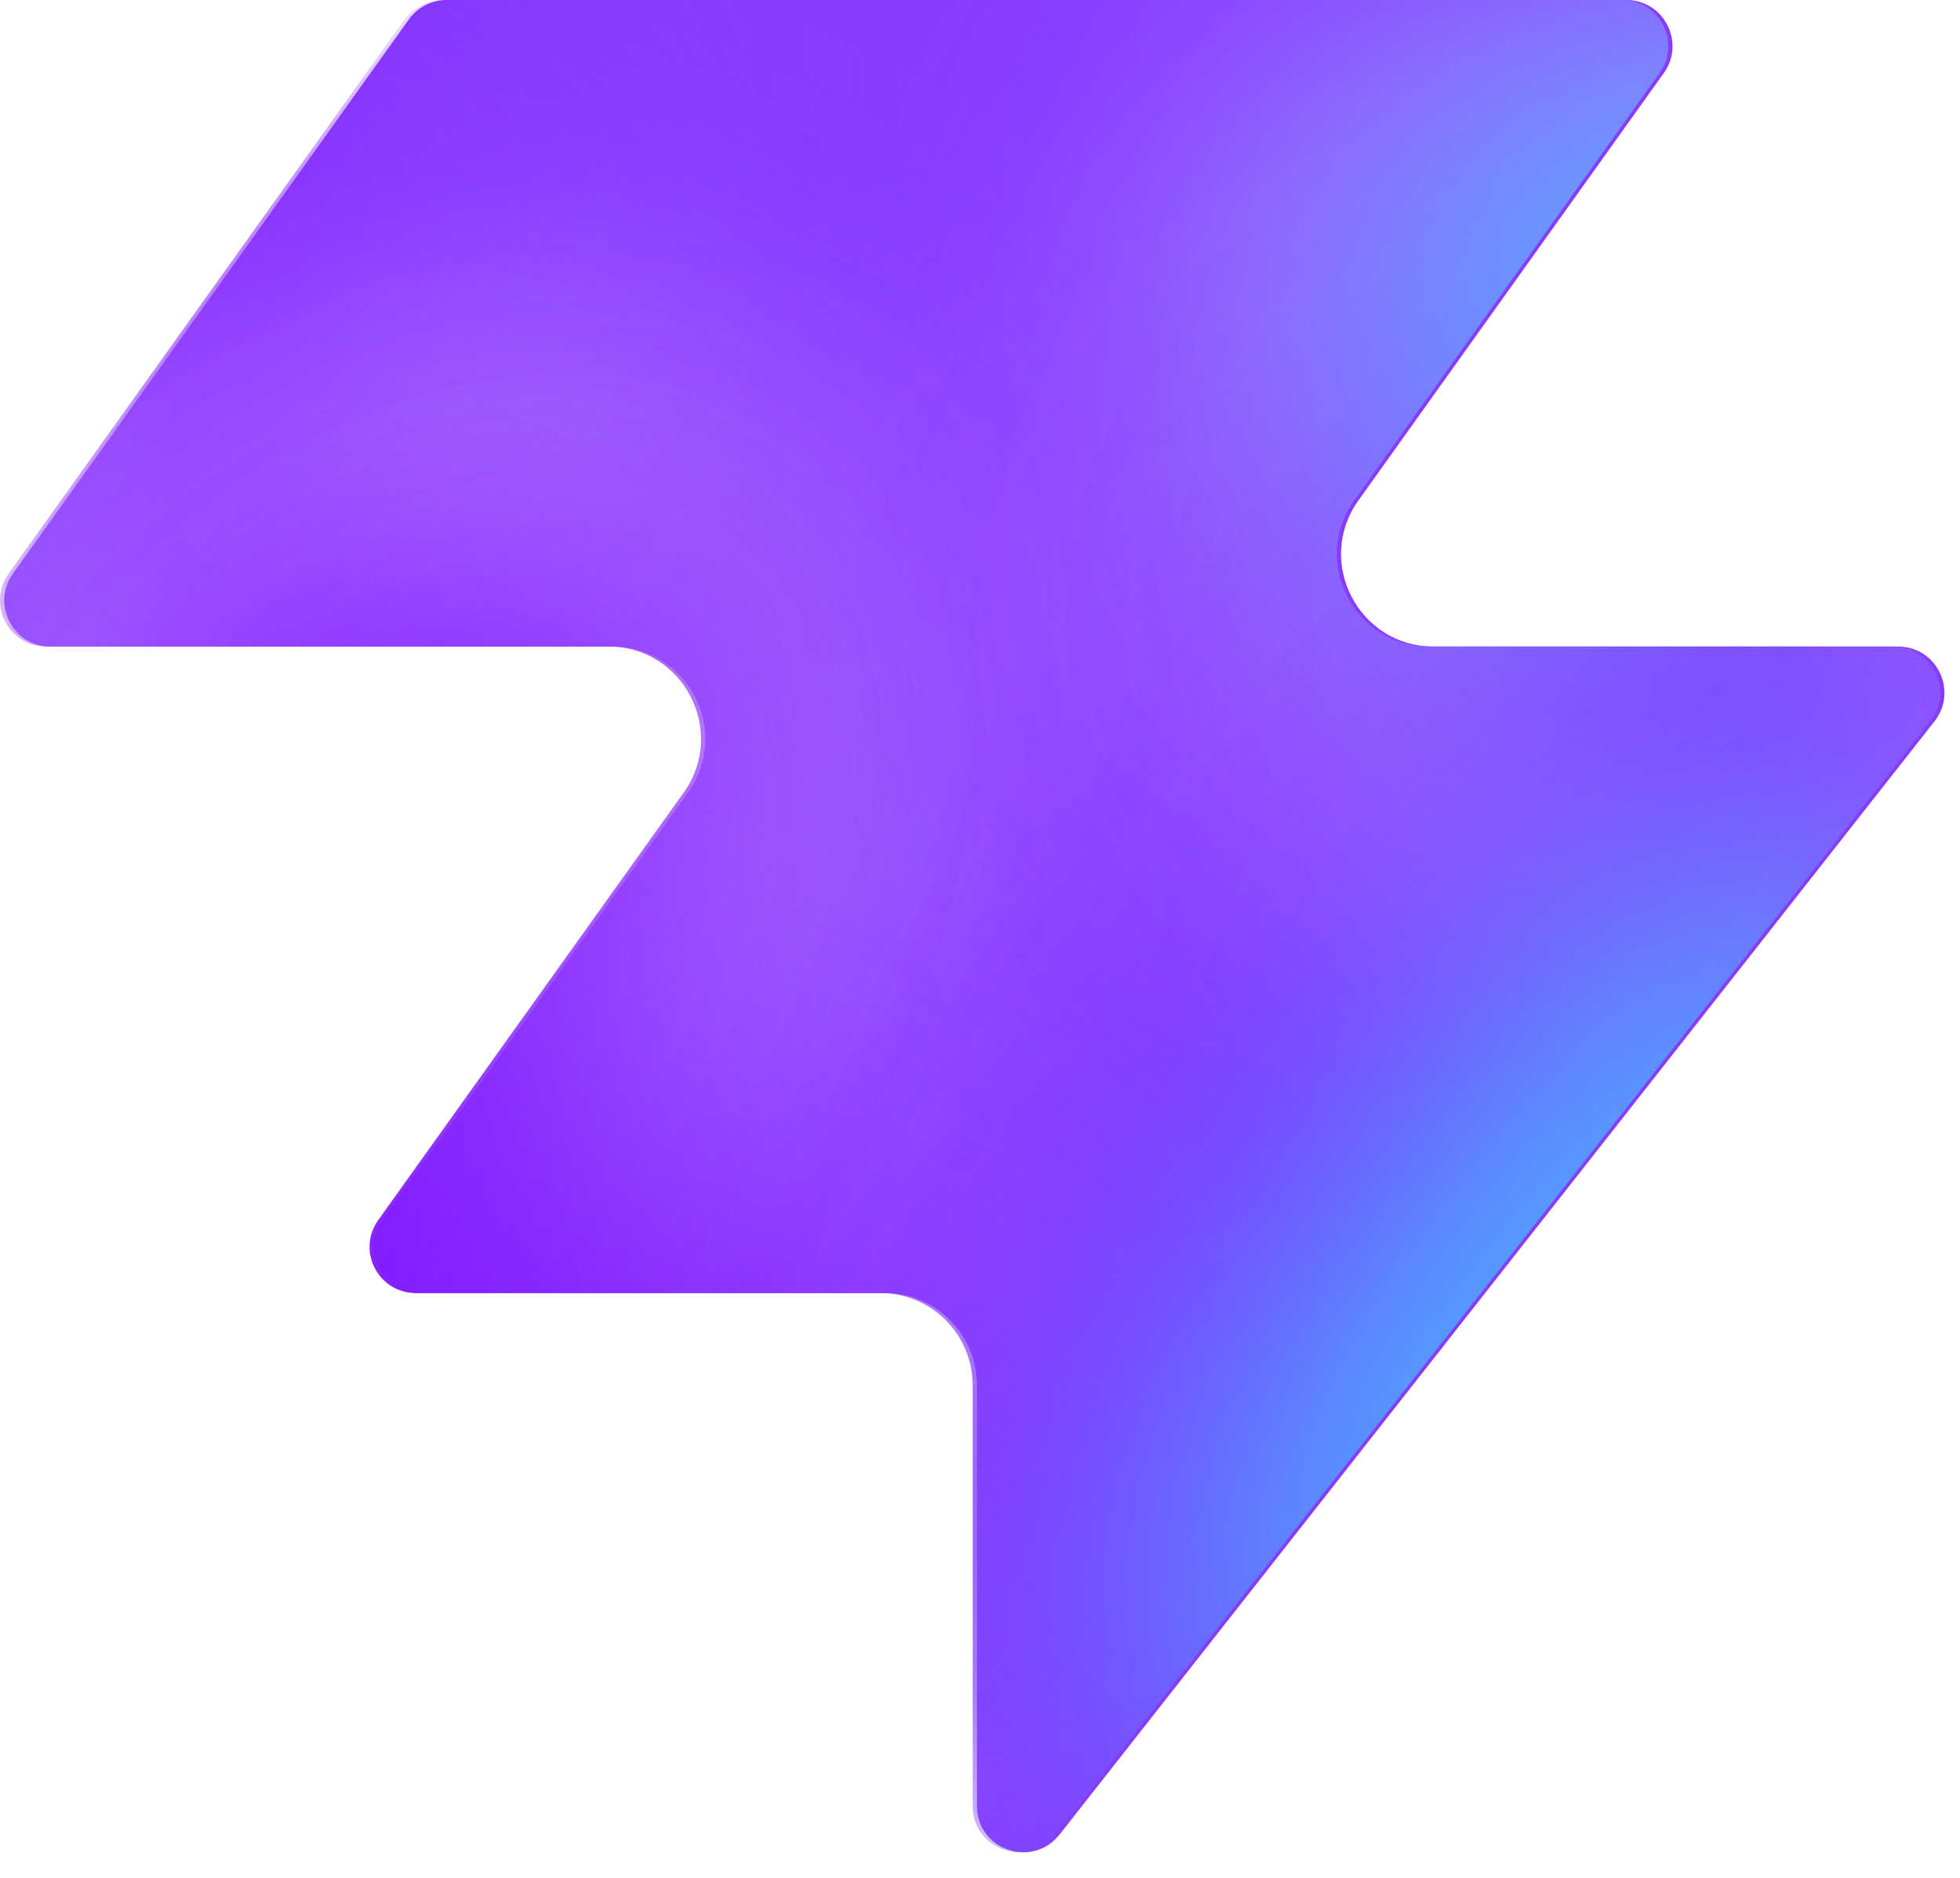
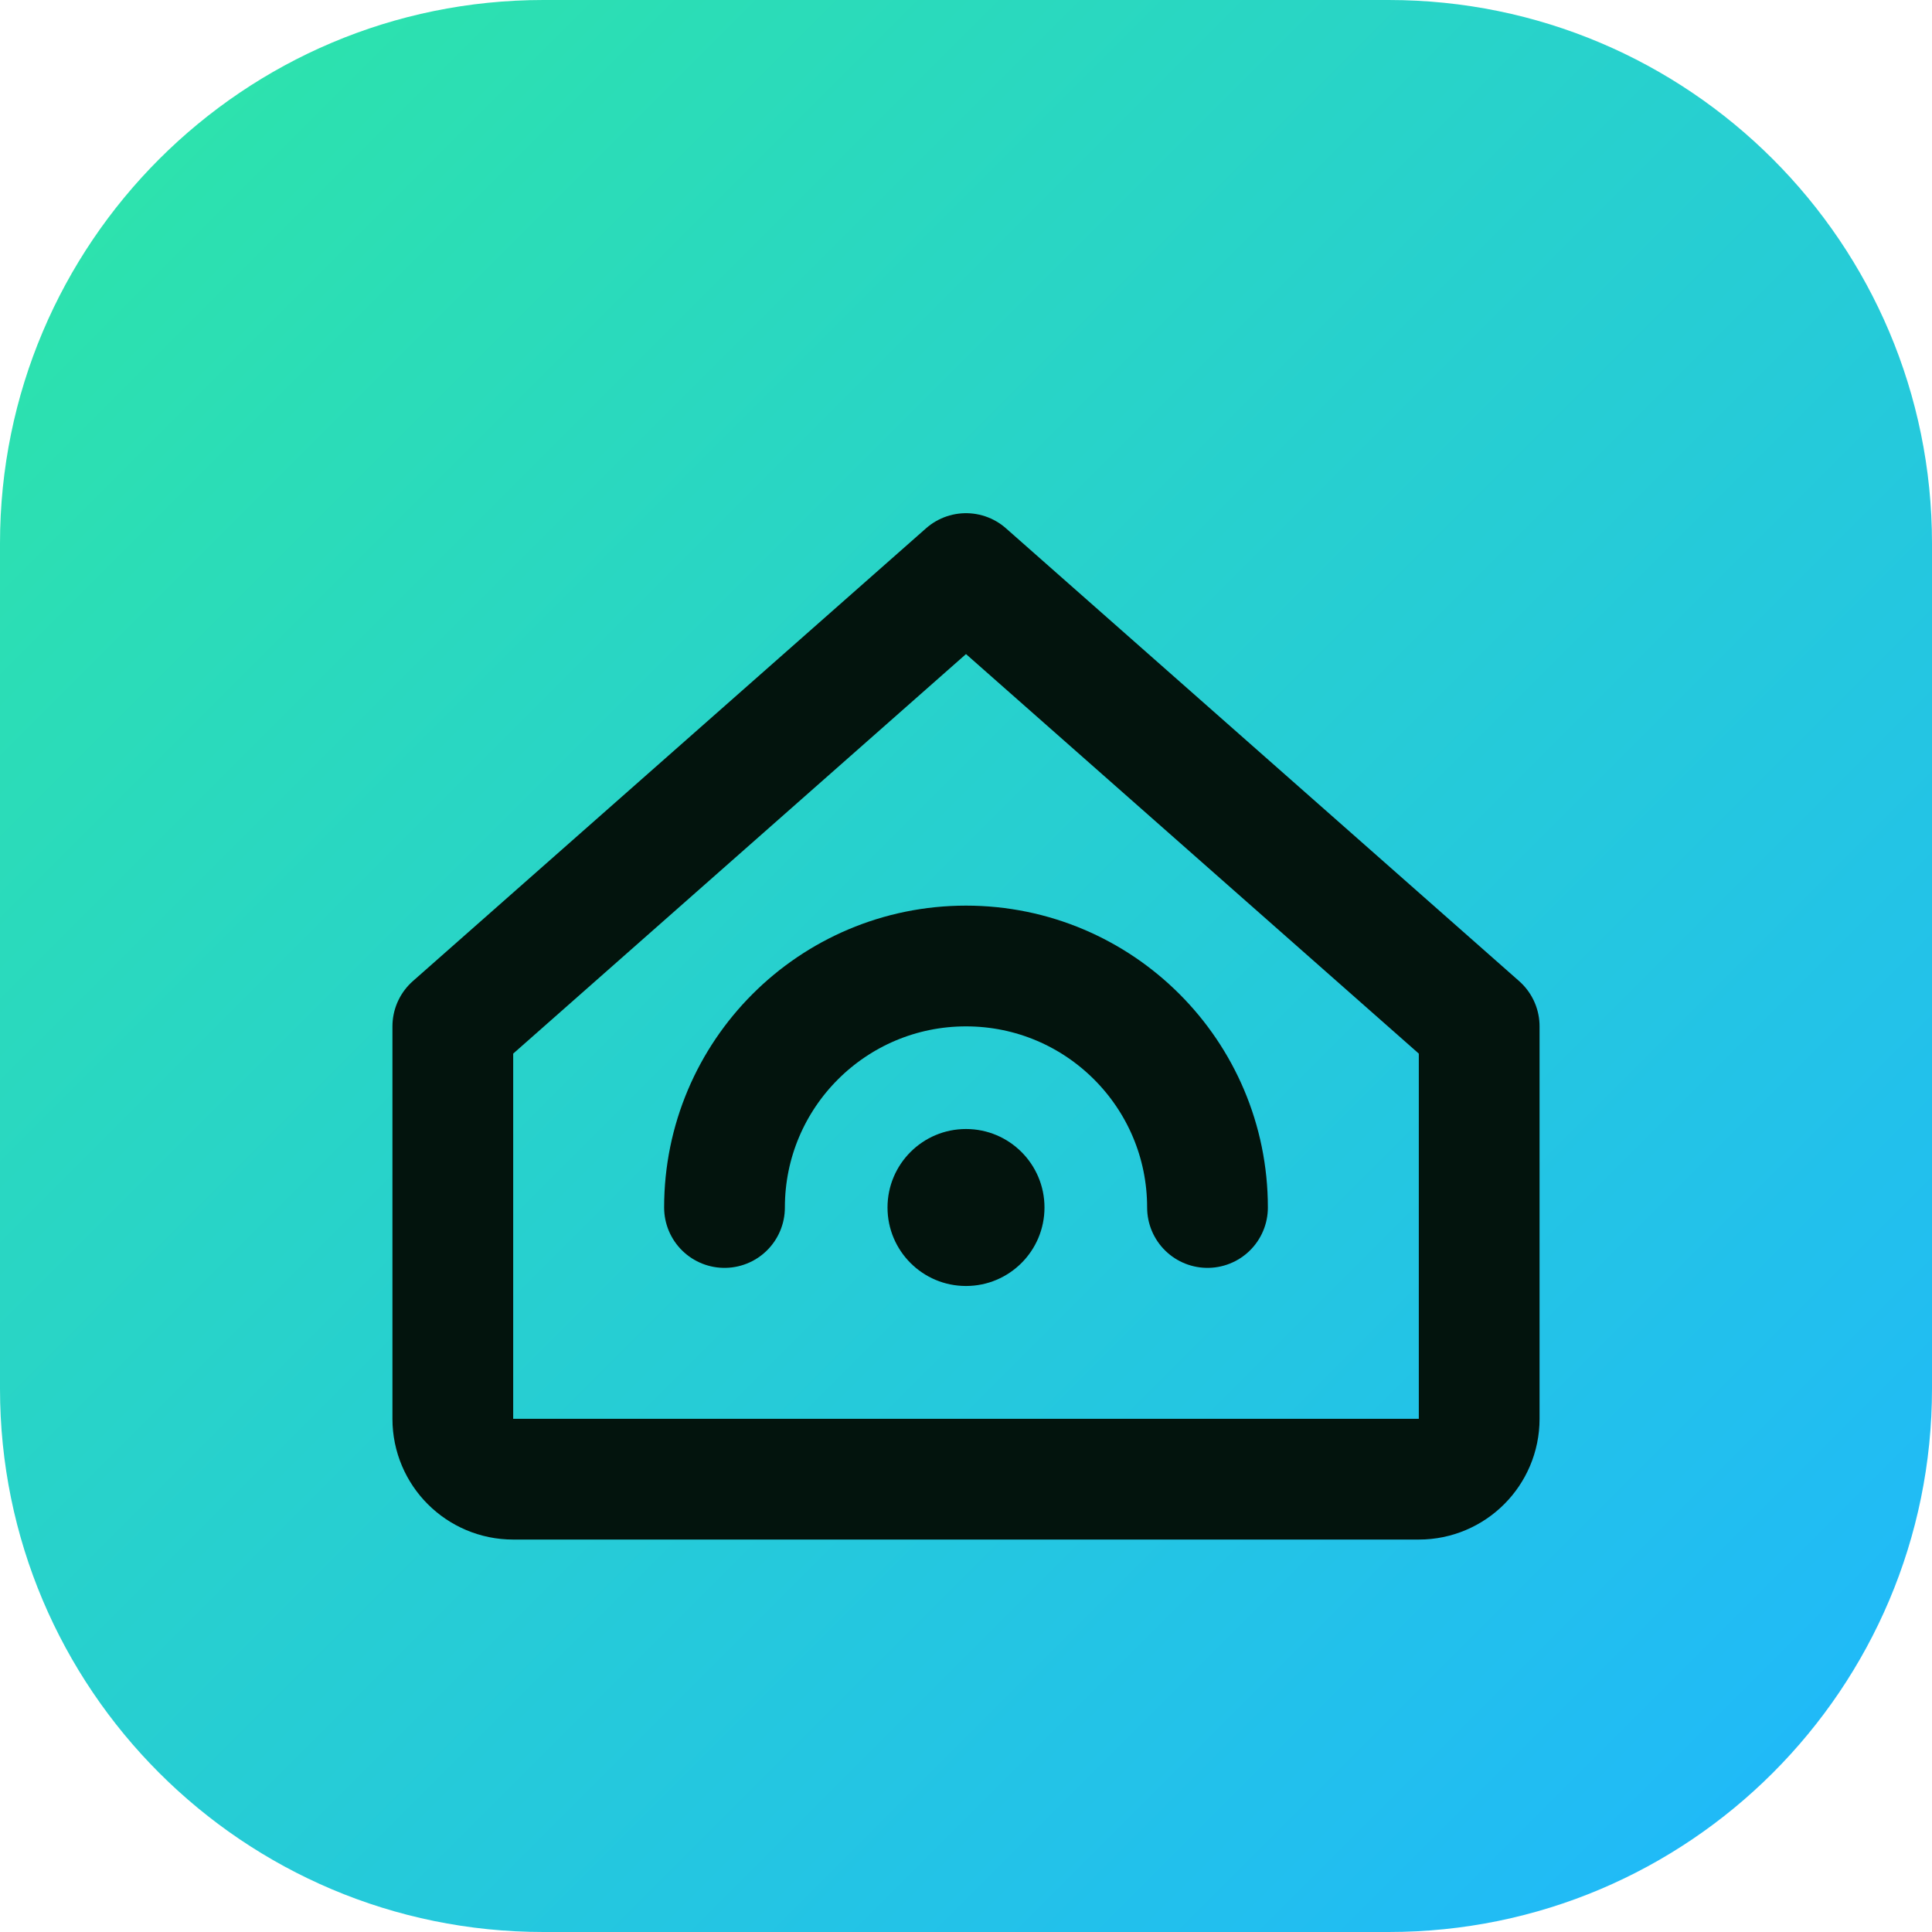
- <svg xmlns="http://www.w3.org/2000/svg" width="48" height="46" fill="none" viewBox="0 0 48 46">
-   <path fill="#863bff" d="M25.946 44.938c-.664.845-2.021.375-2.021-.698V33.937a2.26 2.26 0 0 0-2.262-2.262H10.287c-.92 0-1.456-1.04-.92-1.788l7.48-10.471c1.07-1.497 0-3.578-1.842-3.578H1.237c-.92 0-1.456-1.04-.92-1.788L10.013.474c.214-.297.556-.474.92-.474h28.894c.92 0 1.456 1.04.92 1.788l-7.48 10.471c-1.07 1.498 0 3.579 1.842 3.579h11.377c.943 0 1.473 1.088.89 1.83L25.947 44.94z" style="fill:#863bff;fill:color(display-p3 .525 .23 1);fill-opacity:1" />
-   <mask id="a" width="48" height="46" x="0" y="0" maskUnits="userSpaceOnUse" style="mask-type:alpha">
-     <path fill="#000" d="M25.842 44.938c-.664.844-2.021.375-2.021-.698V33.937a2.26 2.26 0 0 0-2.262-2.262H10.183c-.92 0-1.456-1.04-.92-1.788l7.48-10.471c1.07-1.498 0-3.579-1.842-3.579H1.133c-.92 0-1.456-1.04-.92-1.787L9.91.473c.214-.297.556-.474.92-.474h28.894c.92 0 1.456 1.04.92 1.788l-7.48 10.471c-1.07 1.498 0 3.578 1.842 3.578h11.377c.943 0 1.473 1.088.89 1.832L25.843 44.94z" style="fill:#000;fill-opacity:1" />
-   </mask>
-   <g mask="url(#a)">
-     <g filter="url(#b)">
-       <ellipse cx="5.508" cy="14.704" fill="#ede6ff" rx="5.508" ry="14.704" style="fill:#ede6ff;fill:color(display-p3 .927 .903 1);fill-opacity:1" transform="matrix(.00324 1 1 -.00324 -4.47 31.516)" />
-     </g>
-     <g filter="url(#c)">
-       <ellipse cx="10.399" cy="29.851" fill="#ede6ff" rx="10.399" ry="29.851" style="fill:#ede6ff;fill:color(display-p3 .927 .903 1);fill-opacity:1" transform="matrix(.00324 1 1 -.00324 -39.328 7.883)" />
-     </g>
-     <g filter="url(#d)">
-       <ellipse cx="5.508" cy="30.487" fill="#7e14ff" rx="5.508" ry="30.487" style="fill:#7e14ff;fill:color(display-p3 .492 .077 1);fill-opacity:1" transform="rotate(89.814 -25.913 -14.639)scale(1 -1)" />
-     </g>
-     <g filter="url(#e)">
-       <ellipse cx="5.508" cy="30.599" fill="#7e14ff" rx="5.508" ry="30.599" style="fill:#7e14ff;fill:color(display-p3 .492 .077 1);fill-opacity:1" transform="rotate(89.814 -32.644 -3.334)scale(1 -1)" />
-     </g>
-     <g filter="url(#f)">
-       <ellipse cx="5.508" cy="30.599" fill="#7e14ff" rx="5.508" ry="30.599" style="fill:#7e14ff;fill:color(display-p3 .492 .077 1);fill-opacity:1" transform="matrix(.00324 1 1 -.00324 -34.34 30.47)" />
-     </g>
-     <g filter="url(#g)">
-       <ellipse cx="14.072" cy="22.078" fill="#ede6ff" rx="14.072" ry="22.078" style="fill:#ede6ff;fill:color(display-p3 .927 .903 1);fill-opacity:1" transform="rotate(93.35 24.506 48.493)scale(-1 1)" />
-     </g>
-     <g filter="url(#h)">
-       <ellipse cx="3.47" cy="21.501" fill="#7e14ff" rx="3.47" ry="21.501" style="fill:#7e14ff;fill:color(display-p3 .492 .077 1);fill-opacity:1" transform="rotate(89.009 28.708 47.59)scale(-1 1)" />
-     </g>
-     <g filter="url(#i)">
-       <ellipse cx="3.47" cy="21.501" fill="#7e14ff" rx="3.47" ry="21.501" style="fill:#7e14ff;fill:color(display-p3 .492 .077 1);fill-opacity:1" transform="rotate(89.009 28.708 47.59)scale(-1 1)" />
-     </g>
-     <g filter="url(#j)">
-       <ellipse cx=".387" cy="8.972" fill="#7e14ff" rx="4.407" ry="29.108" style="fill:#7e14ff;fill:color(display-p3 .492 .077 1);fill-opacity:1" transform="rotate(39.51 .387 8.972)" />
-     </g>
-     <g filter="url(#k)">
-       <ellipse cx="47.523" cy="-6.092" fill="#7e14ff" rx="4.407" ry="29.108" style="fill:#7e14ff;fill:color(display-p3 .492 .077 1);fill-opacity:1" transform="rotate(37.892 47.523 -6.092)" />
-     </g>
-     <g filter="url(#l)">
-       <ellipse cx="41.412" cy="6.333" fill="#47bfff" rx="5.971" ry="9.665" style="fill:#47bfff;fill:color(display-p3 .28 .748 1);fill-opacity:1" transform="rotate(37.892 41.412 6.333)" />
-     </g>
-     <g filter="url(#m)">
-       <ellipse cx="-1.879" cy="38.332" fill="#7e14ff" rx="4.407" ry="29.108" style="fill:#7e14ff;fill:color(display-p3 .492 .077 1);fill-opacity:1" transform="rotate(37.892 -1.88 38.332)" />
-     </g>
-     <g filter="url(#n)">
-       <ellipse cx="-1.879" cy="38.332" fill="#7e14ff" rx="4.407" ry="29.108" style="fill:#7e14ff;fill:color(display-p3 .492 .077 1);fill-opacity:1" transform="rotate(37.892 -1.88 38.332)" />
-     </g>
-     <g filter="url(#o)">
-       <ellipse cx="35.651" cy="29.907" fill="#7e14ff" rx="4.407" ry="29.108" style="fill:#7e14ff;fill:color(display-p3 .492 .077 1);fill-opacity:1" transform="rotate(37.892 35.651 29.907)" />
-     </g>
-     <g filter="url(#p)">
-       <ellipse cx="38.418" cy="32.4" fill="#47bfff" rx="5.971" ry="15.297" style="fill:#47bfff;fill:color(display-p3 .28 .748 1);fill-opacity:1" transform="rotate(37.892 38.418 32.4)" />
-     </g>
-   </g>
+ <svg xmlns="http://www.w3.org/2000/svg" viewBox="0 0 64 64">
  <defs>
-     <filter id="b" width="60.045" height="41.654" x="-19.77" y="16.149" color-interpolation-filters="sRGB" filterUnits="userSpaceOnUse">
-       <feFlood flood-opacity="0" result="BackgroundImageFix" />
-       <feBlend in="SourceGraphic" in2="BackgroundImageFix" result="shape" />
-       <feGaussianBlur result="effect1_foregroundBlur_2002_17158" stdDeviation="7.659" />
-     </filter>
-     <filter id="c" width="90.34" height="51.437" x="-54.613" y="-7.533" color-interpolation-filters="sRGB" filterUnits="userSpaceOnUse">
-       <feFlood flood-opacity="0" result="BackgroundImageFix" />
-       <feBlend in="SourceGraphic" in2="BackgroundImageFix" result="shape" />
-       <feGaussianBlur result="effect1_foregroundBlur_2002_17158" stdDeviation="7.659" />
-     </filter>
-     <filter id="d" width="79.355" height="29.4" x="-49.64" y="2.03" color-interpolation-filters="sRGB" filterUnits="userSpaceOnUse">
-       <feFlood flood-opacity="0" result="BackgroundImageFix" />
-       <feBlend in="SourceGraphic" in2="BackgroundImageFix" result="shape" />
-       <feGaussianBlur result="effect1_foregroundBlur_2002_17158" stdDeviation="4.596" />
-     </filter>
-     <filter id="e" width="79.579" height="29.4" x="-45.045" y="20.029" color-interpolation-filters="sRGB" filterUnits="userSpaceOnUse">
-       <feFlood flood-opacity="0" result="BackgroundImageFix" />
-       <feBlend in="SourceGraphic" in2="BackgroundImageFix" result="shape" />
-       <feGaussianBlur result="effect1_foregroundBlur_2002_17158" stdDeviation="4.596" />
-     </filter>
-     <filter id="f" width="79.579" height="29.4" x="-43.513" y="21.178" color-interpolation-filters="sRGB" filterUnits="userSpaceOnUse">
-       <feFlood flood-opacity="0" result="BackgroundImageFix" />
-       <feBlend in="SourceGraphic" in2="BackgroundImageFix" result="shape" />
-       <feGaussianBlur result="effect1_foregroundBlur_2002_17158" stdDeviation="4.596" />
-     </filter>
-     <filter id="g" width="74.749" height="58.852" x="15.756" y="-17.901" color-interpolation-filters="sRGB" filterUnits="userSpaceOnUse">
-       <feFlood flood-opacity="0" result="BackgroundImageFix" />
-       <feBlend in="SourceGraphic" in2="BackgroundImageFix" result="shape" />
-       <feGaussianBlur result="effect1_foregroundBlur_2002_17158" stdDeviation="7.659" />
-     </filter>
-     <filter id="h" width="61.377" height="25.362" x="23.548" y="2.284" color-interpolation-filters="sRGB" filterUnits="userSpaceOnUse">
-       <feFlood flood-opacity="0" result="BackgroundImageFix" />
-       <feBlend in="SourceGraphic" in2="BackgroundImageFix" result="shape" />
-       <feGaussianBlur result="effect1_foregroundBlur_2002_17158" stdDeviation="4.596" />
-     </filter>
-     <filter id="i" width="61.377" height="25.362" x="23.548" y="2.284" color-interpolation-filters="sRGB" filterUnits="userSpaceOnUse">
-       <feFlood flood-opacity="0" result="BackgroundImageFix" />
-       <feBlend in="SourceGraphic" in2="BackgroundImageFix" result="shape" />
-       <feGaussianBlur result="effect1_foregroundBlur_2002_17158" stdDeviation="4.596" />
-     </filter>
-     <filter id="j" width="56.045" height="63.649" x="-27.636" y="-22.853" color-interpolation-filters="sRGB" filterUnits="userSpaceOnUse">
-       <feFlood flood-opacity="0" result="BackgroundImageFix" />
-       <feBlend in="SourceGraphic" in2="BackgroundImageFix" result="shape" />
-       <feGaussianBlur result="effect1_foregroundBlur_2002_17158" stdDeviation="4.596" />
-     </filter>
-     <filter id="k" width="54.814" height="64.646" x="20.116" y="-38.415" color-interpolation-filters="sRGB" filterUnits="userSpaceOnUse">
-       <feFlood flood-opacity="0" result="BackgroundImageFix" />
-       <feBlend in="SourceGraphic" in2="BackgroundImageFix" result="shape" />
-       <feGaussianBlur result="effect1_foregroundBlur_2002_17158" stdDeviation="4.596" />
-     </filter>
-     <filter id="l" width="33.541" height="35.313" x="24.641" y="-11.323" color-interpolation-filters="sRGB" filterUnits="userSpaceOnUse">
-       <feFlood flood-opacity="0" result="BackgroundImageFix" />
-       <feBlend in="SourceGraphic" in2="BackgroundImageFix" result="shape" />
-       <feGaussianBlur result="effect1_foregroundBlur_2002_17158" stdDeviation="4.596" />
-     </filter>
-     <filter id="m" width="54.814" height="64.646" x="-29.286" y="6.009" color-interpolation-filters="sRGB" filterUnits="userSpaceOnUse">
-       <feFlood flood-opacity="0" result="BackgroundImageFix" />
-       <feBlend in="SourceGraphic" in2="BackgroundImageFix" result="shape" />
-       <feGaussianBlur result="effect1_foregroundBlur_2002_17158" stdDeviation="4.596" />
-     </filter>
-     <filter id="n" width="54.814" height="64.646" x="-29.286" y="6.009" color-interpolation-filters="sRGB" filterUnits="userSpaceOnUse">
-       <feFlood flood-opacity="0" result="BackgroundImageFix" />
-       <feBlend in="SourceGraphic" in2="BackgroundImageFix" result="shape" />
-       <feGaussianBlur result="effect1_foregroundBlur_2002_17158" stdDeviation="4.596" />
-     </filter>
-     <filter id="o" width="54.814" height="64.646" x="8.244" y="-2.416" color-interpolation-filters="sRGB" filterUnits="userSpaceOnUse">
-       <feFlood flood-opacity="0" result="BackgroundImageFix" />
-       <feBlend in="SourceGraphic" in2="BackgroundImageFix" result="shape" />
-       <feGaussianBlur result="effect1_foregroundBlur_2002_17158" stdDeviation="4.596" />
-     </filter>
-     <filter id="p" width="39.409" height="43.623" x="18.713" y="10.588" color-interpolation-filters="sRGB" filterUnits="userSpaceOnUse">
-       <feFlood flood-opacity="0" result="BackgroundImageFix" />
-       <feBlend in="SourceGraphic" in2="BackgroundImageFix" result="shape" />
-       <feGaussianBlur result="effect1_foregroundBlur_2002_17158" stdDeviation="4.596" />
-     </filter>
+     <linearGradient id="g" x1="0" y1="0" x2="1" y2="1">
+       <stop offset="0" stop-color="#2ee6a6" />
+       <stop offset="1" stop-color="#1fb6ff" />
+     </linearGradient>
  </defs>
+   <rect width="64" height="64" rx="18" fill="url(#g)" />
+   <path d="M15 34 32 19l17 15v13a2 2 0 0 1-2 2H17a2 2 0 0 1-2-2z" fill="none" stroke="#03140d" stroke-width="4" stroke-linejoin="round" />
+   <path d="M24 40a8 8 0 0 1 16 0" fill="none" stroke="#03140d" stroke-width="4" stroke-linecap="round" />
+   <circle cx="32" cy="40" r="2.6" fill="#03140d" />
</svg>
